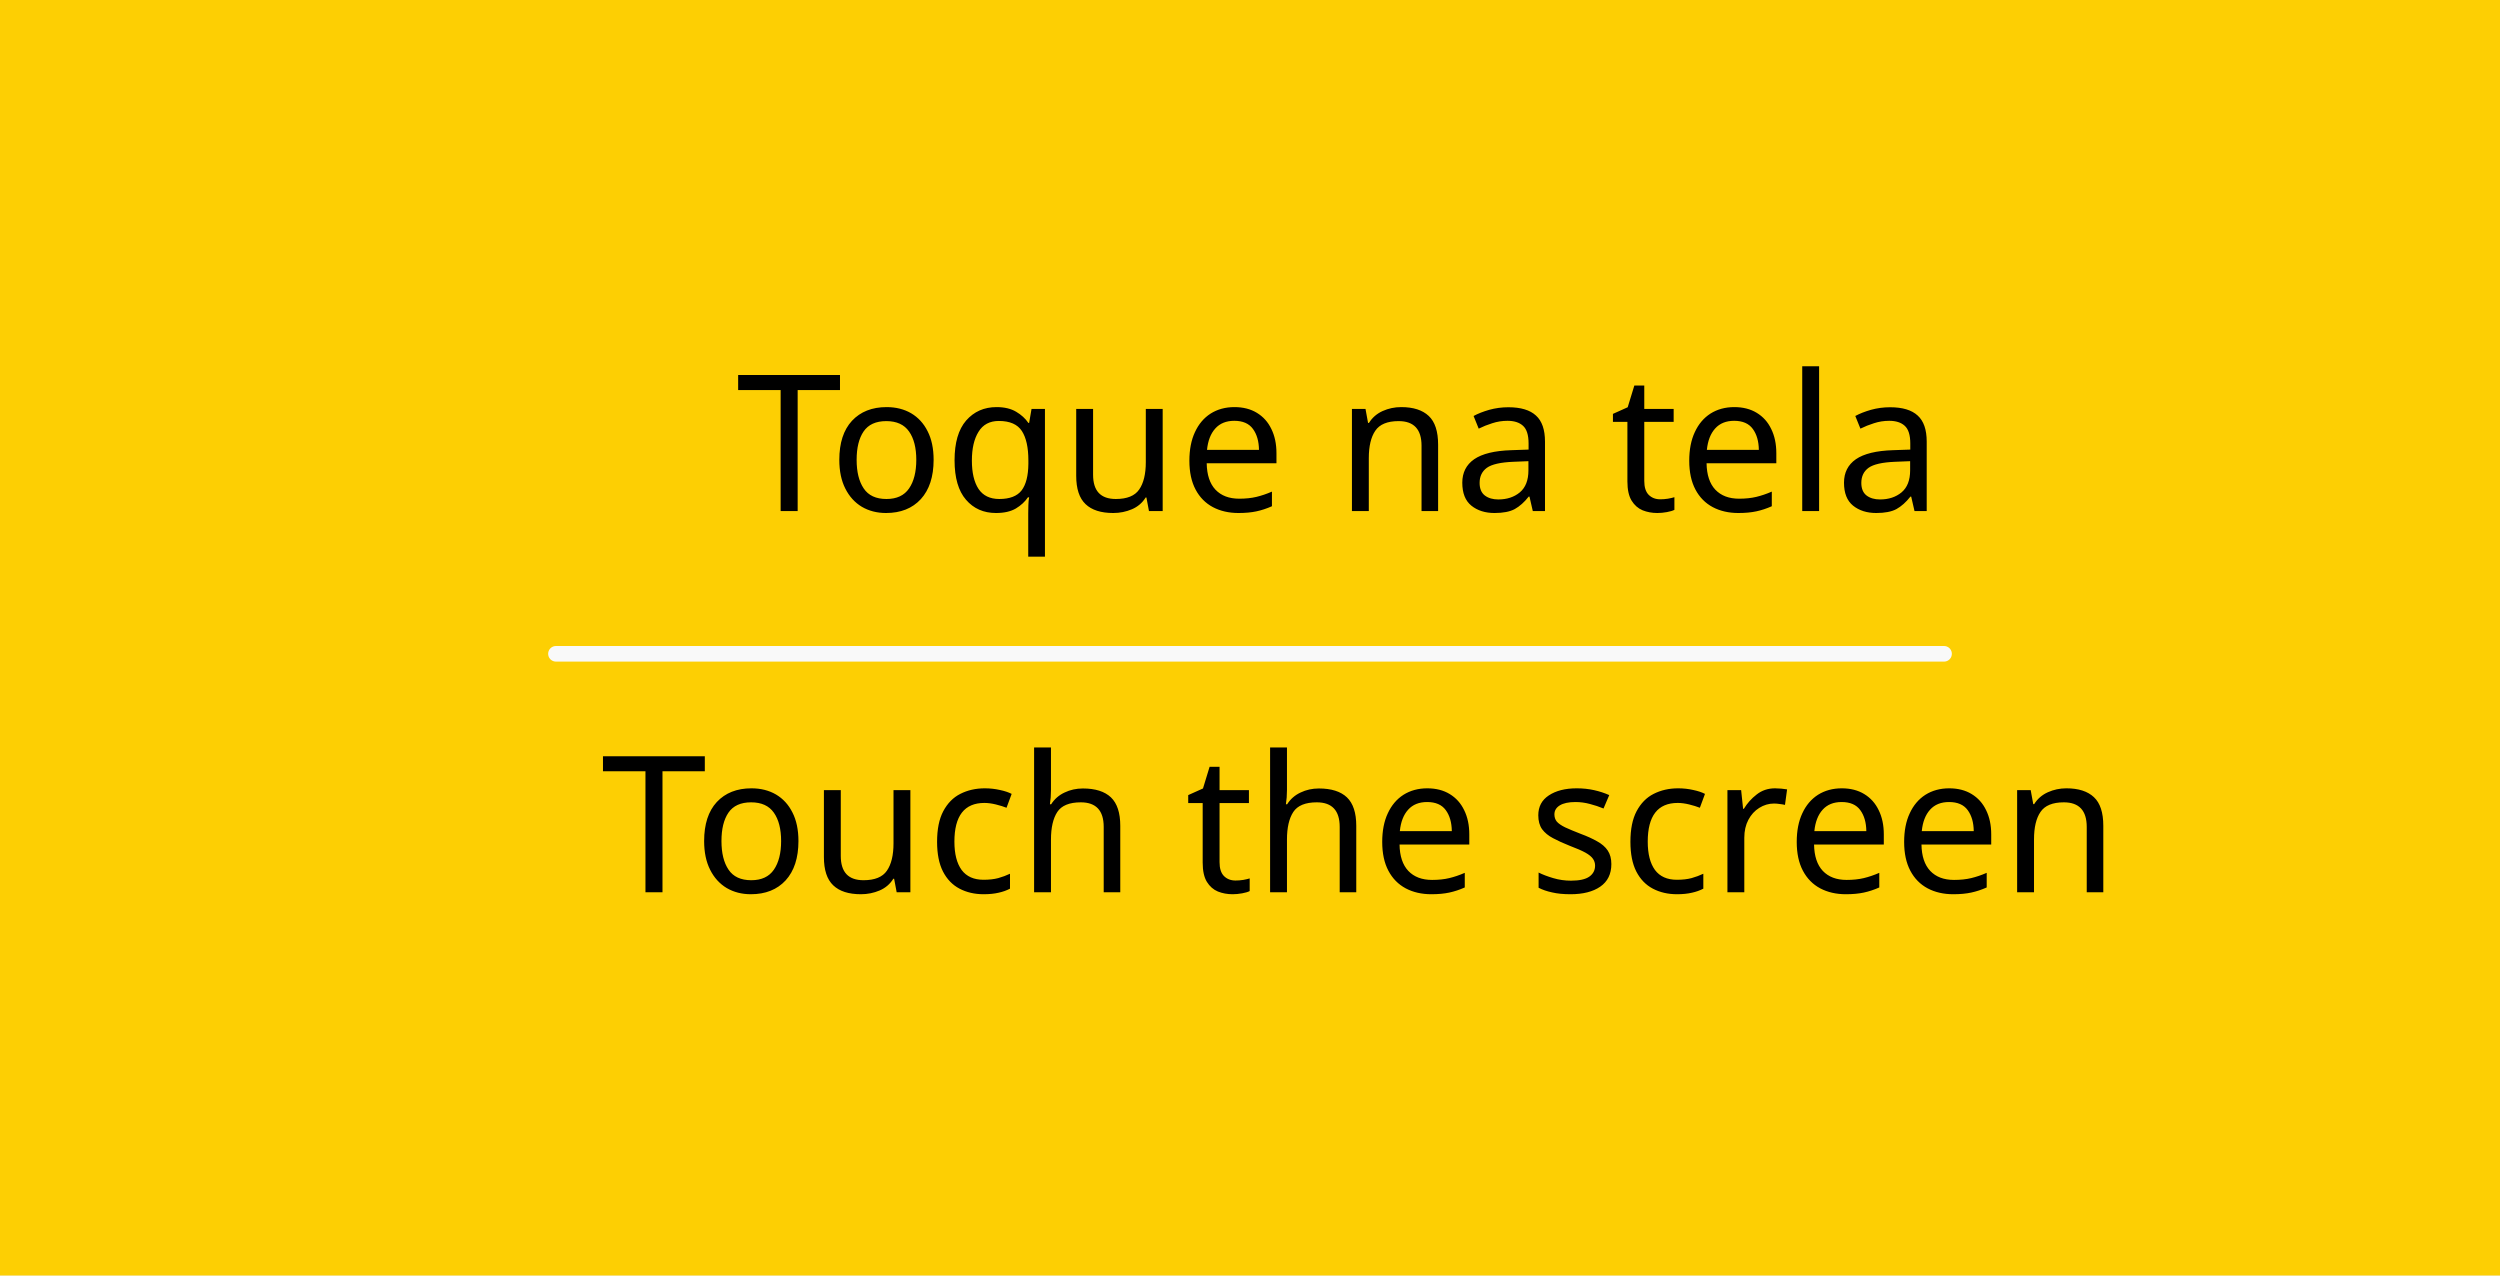
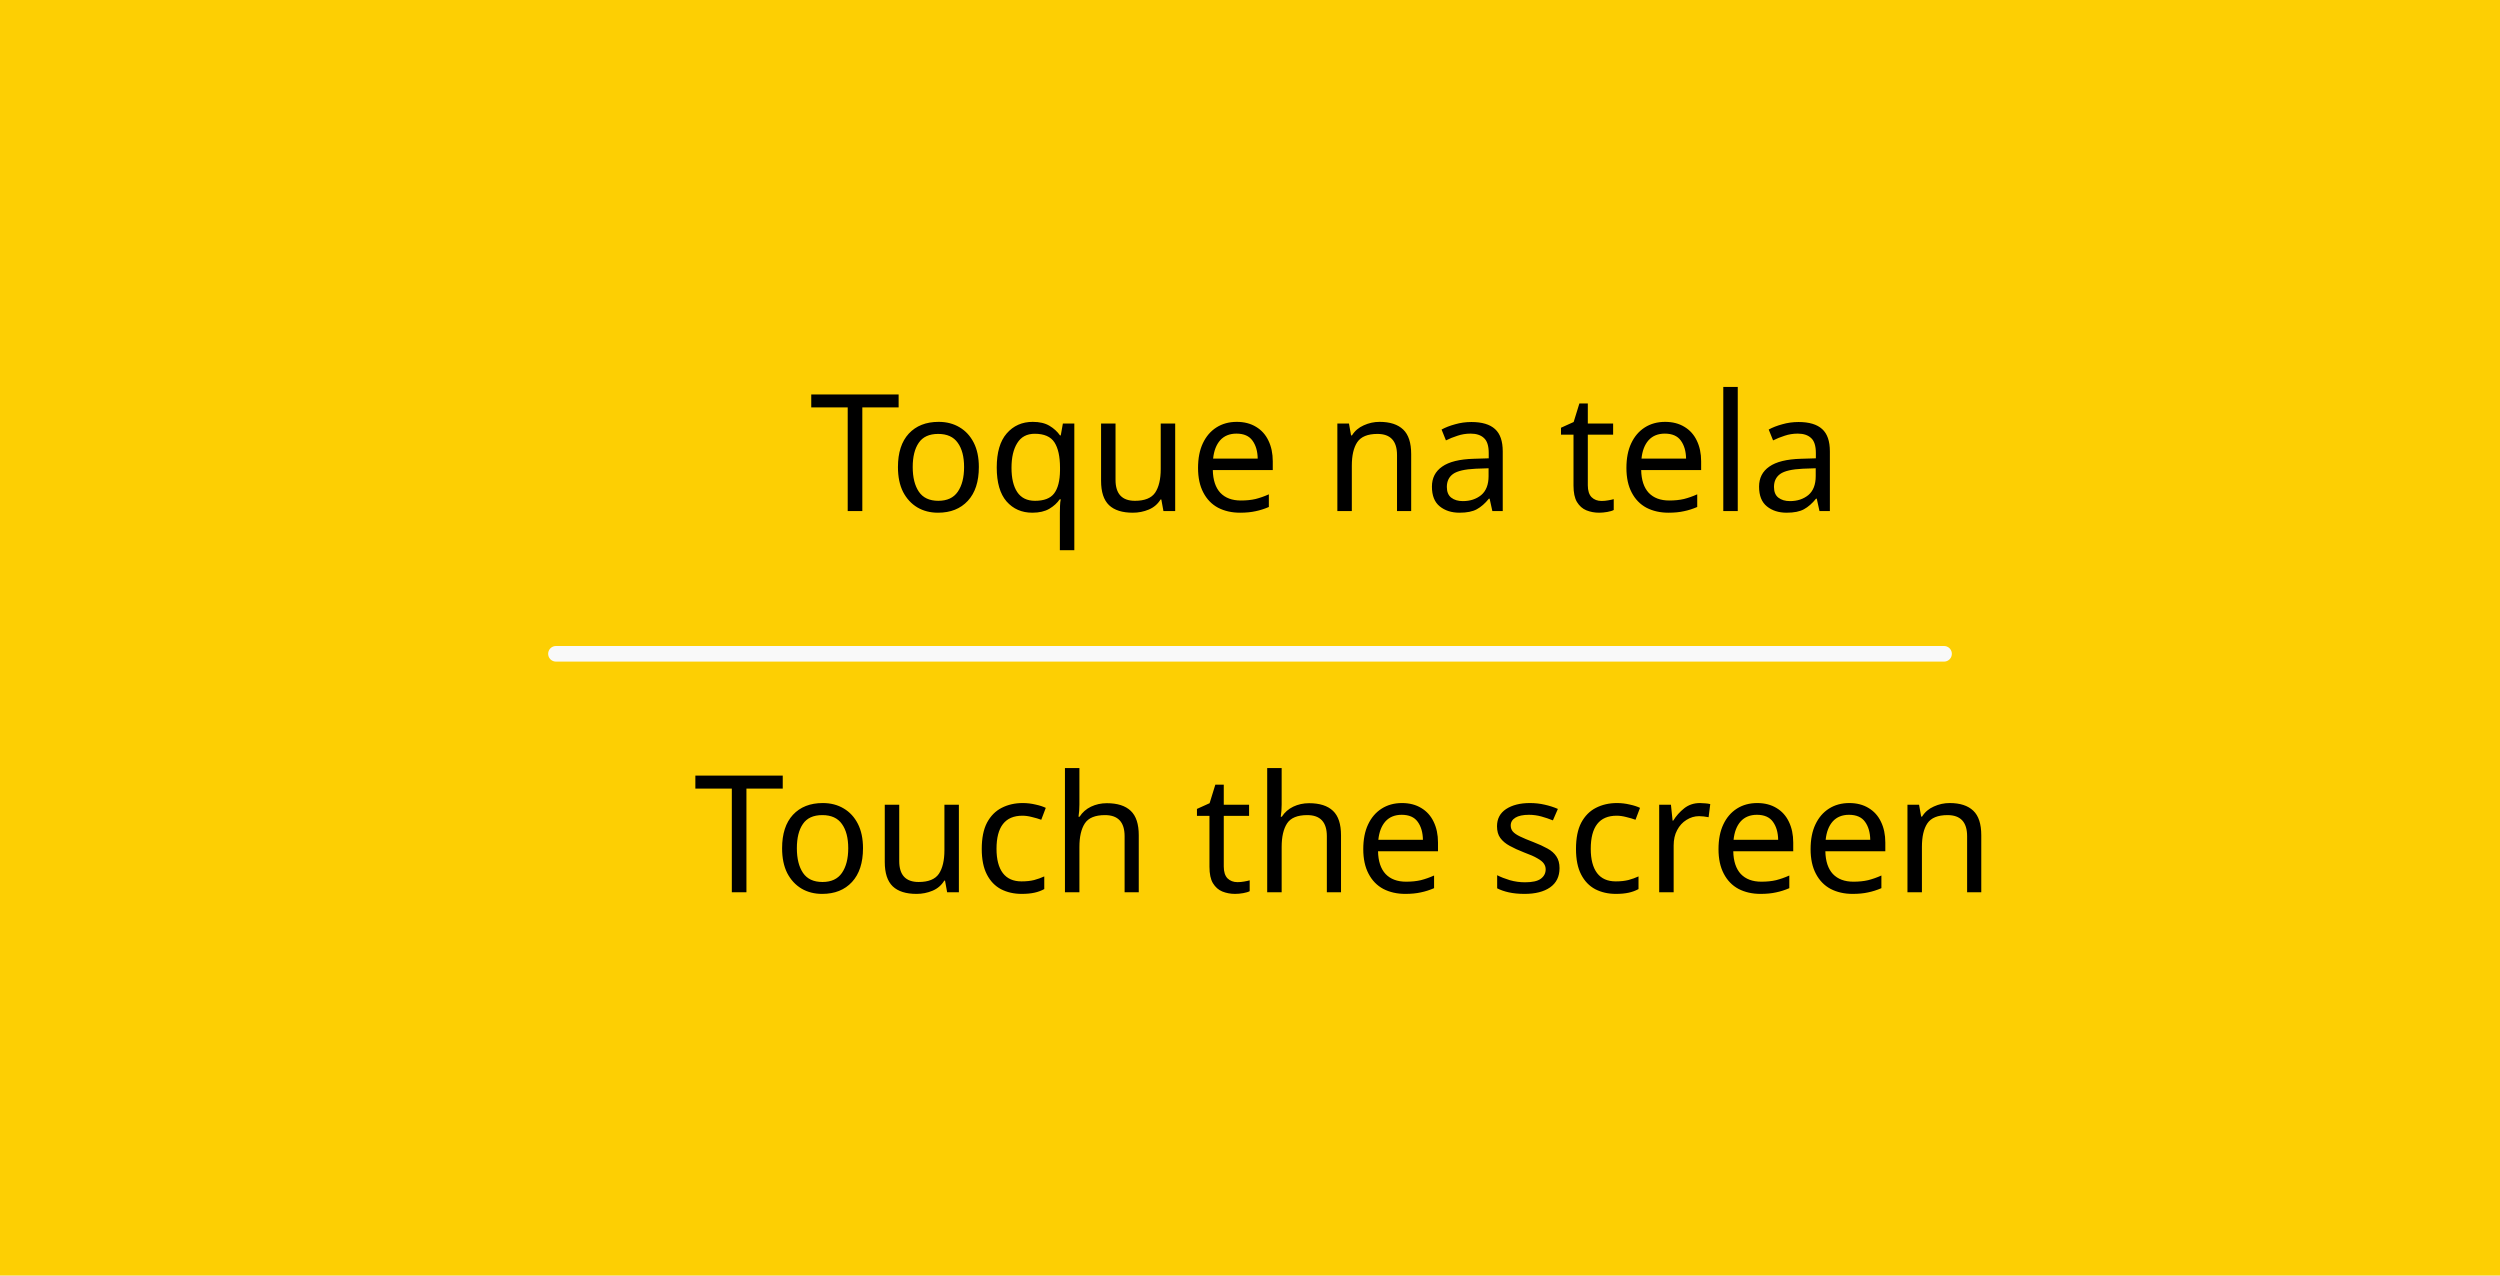
<svg xmlns="http://www.w3.org/2000/svg" width="259.292mm" height="132.292mm" viewBox="0 0 259.292 132.292" version="1.1" id="svg9497">
  <defs id="defs9491">
    <clipPath clipPathUnits="userSpaceOnUse" id="clipPath14035">
      <rect style="fill:#000000;fill-opacity:1;stroke:none;stroke-width:1.457;stroke-linecap:round;stroke-linejoin:bevel;stroke-miterlimit:4;stroke-dasharray:none;stroke-opacity:1;paint-order:stroke fill markers" id="rect14037" width="270.933" height="131.536" x="-311.955" y="64.998" />
    </clipPath>
  </defs>
  <g id="layer1" transform="translate(-34.47683,-64.77681)">
    <rect style="opacity:1;fill:#fdcf03;fill-opacity:1;stroke:none;stroke-width:6.925;stroke-linecap:round;stroke-linejoin:round;stroke-miterlimit:4;stroke-dasharray:none;paint-order:stroke fill markers" id="rect2107" width="259.292" height="132.292" x="34.477" y="64.777" ry="3.1166842e-06" />
-     <text xml:space="preserve" style="font-style:normal;font-variant:normal;font-weight:normal;font-stretch:normal;font-size:19.756px;line-height:1.25;font-family:Calibri;-inkscape-font-specification:Calibri;letter-spacing:0px;word-spacing:0px;fill:#000000;fill-opacity:1;stroke:none;stroke-width:0.265" x="110.832" y="117.782" id="text2111">
-       <tspan id="tspan2109" x="110.832" y="117.782" style="font-size:19.756px;stroke-width:0.265">Toque na tela</tspan>
+     <text xml:space="preserve" style="font-style:normal;font-variant:normal;font-weight:normal;font-stretch:normal;font-size:16.933px;line-height:1.25;font-family:Calibri;-inkscape-font-specification:Calibri;letter-spacing:0px;word-spacing:0px;fill:#000000;fill-opacity:1;stroke:none;stroke-width:0.265" x="118.445" y="117.782" id="text2111">
+       <tspan id="tspan2109" x="118.445" y="117.782" style="font-size:16.933px;stroke-width:0.265">Toque na tela</tspan>
    </text>
-     <text id="text2119" y="157.317" x="96.811" style="font-style:normal;font-variant:normal;font-weight:normal;font-stretch:normal;font-size:19.756px;line-height:1.25;font-family:Calibri;-inkscape-font-specification:Calibri;letter-spacing:0px;word-spacing:0px;fill:#000000;fill-opacity:1;stroke:none;stroke-width:0.265" xml:space="preserve">
-       <tspan style="font-size:19.756px;stroke-width:0.265" y="157.317" x="96.811" id="tspan2117">Touch the screen</tspan>
+     <text id="text2119" y="157.317" x="106.427" style="font-style:normal;font-variant:normal;font-weight:normal;font-stretch:normal;font-size:19.756px;line-height:1.25;font-family:Calibri;-inkscape-font-specification:Calibri;letter-spacing:0px;word-spacing:0px;fill:#000000;fill-opacity:1;stroke:none;stroke-width:0.265" xml:space="preserve">
+       <tspan style="font-size:16.933px;stroke-width:0.265" y="157.317" x="106.427" id="tspan2117">Touch the screen</tspan>
    </text>
    <path id="path2155" d="m 236.107,132.587 c -143.968,0 -143.968,0 -143.968,0" style="opacity:1;fill:#ffffff;fill-opacity:1;stroke:#f9f9f9;stroke-width:1.618;stroke-linecap:round;stroke-linejoin:miter;stroke-miterlimit:4;stroke-dasharray:none;stroke-opacity:1;paint-order:stroke fill markers" />
  </g>
</svg>
